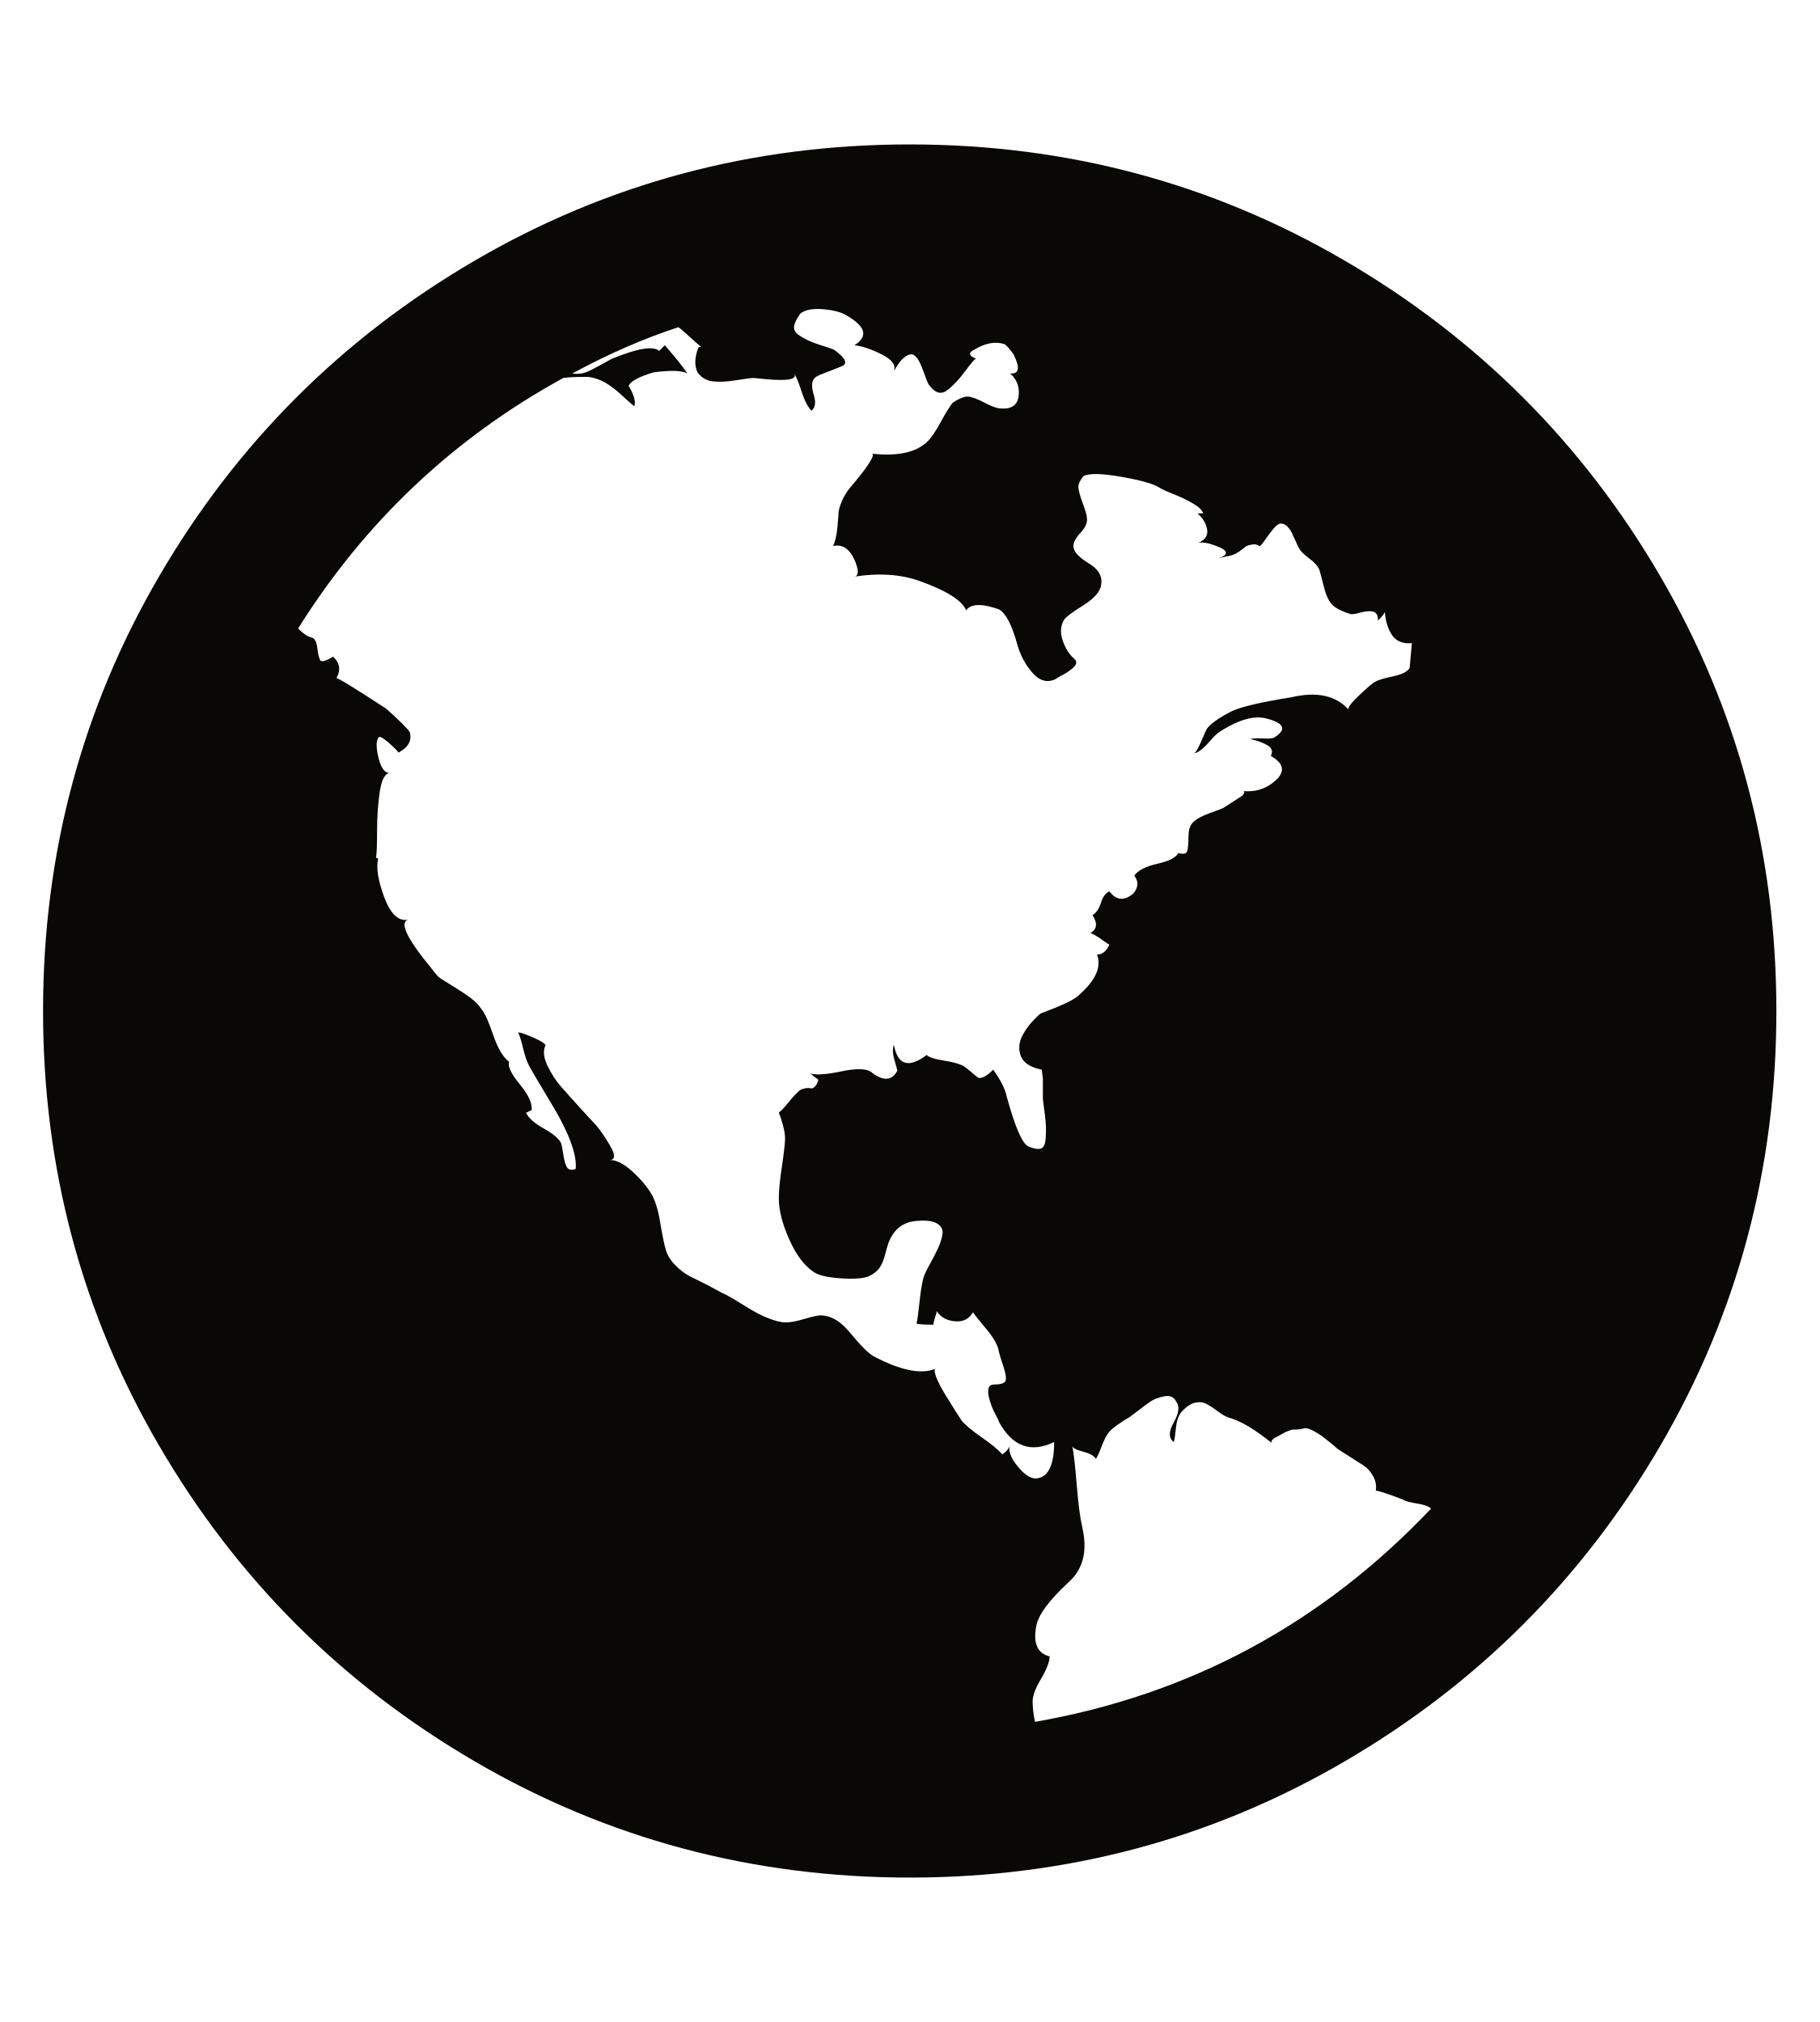
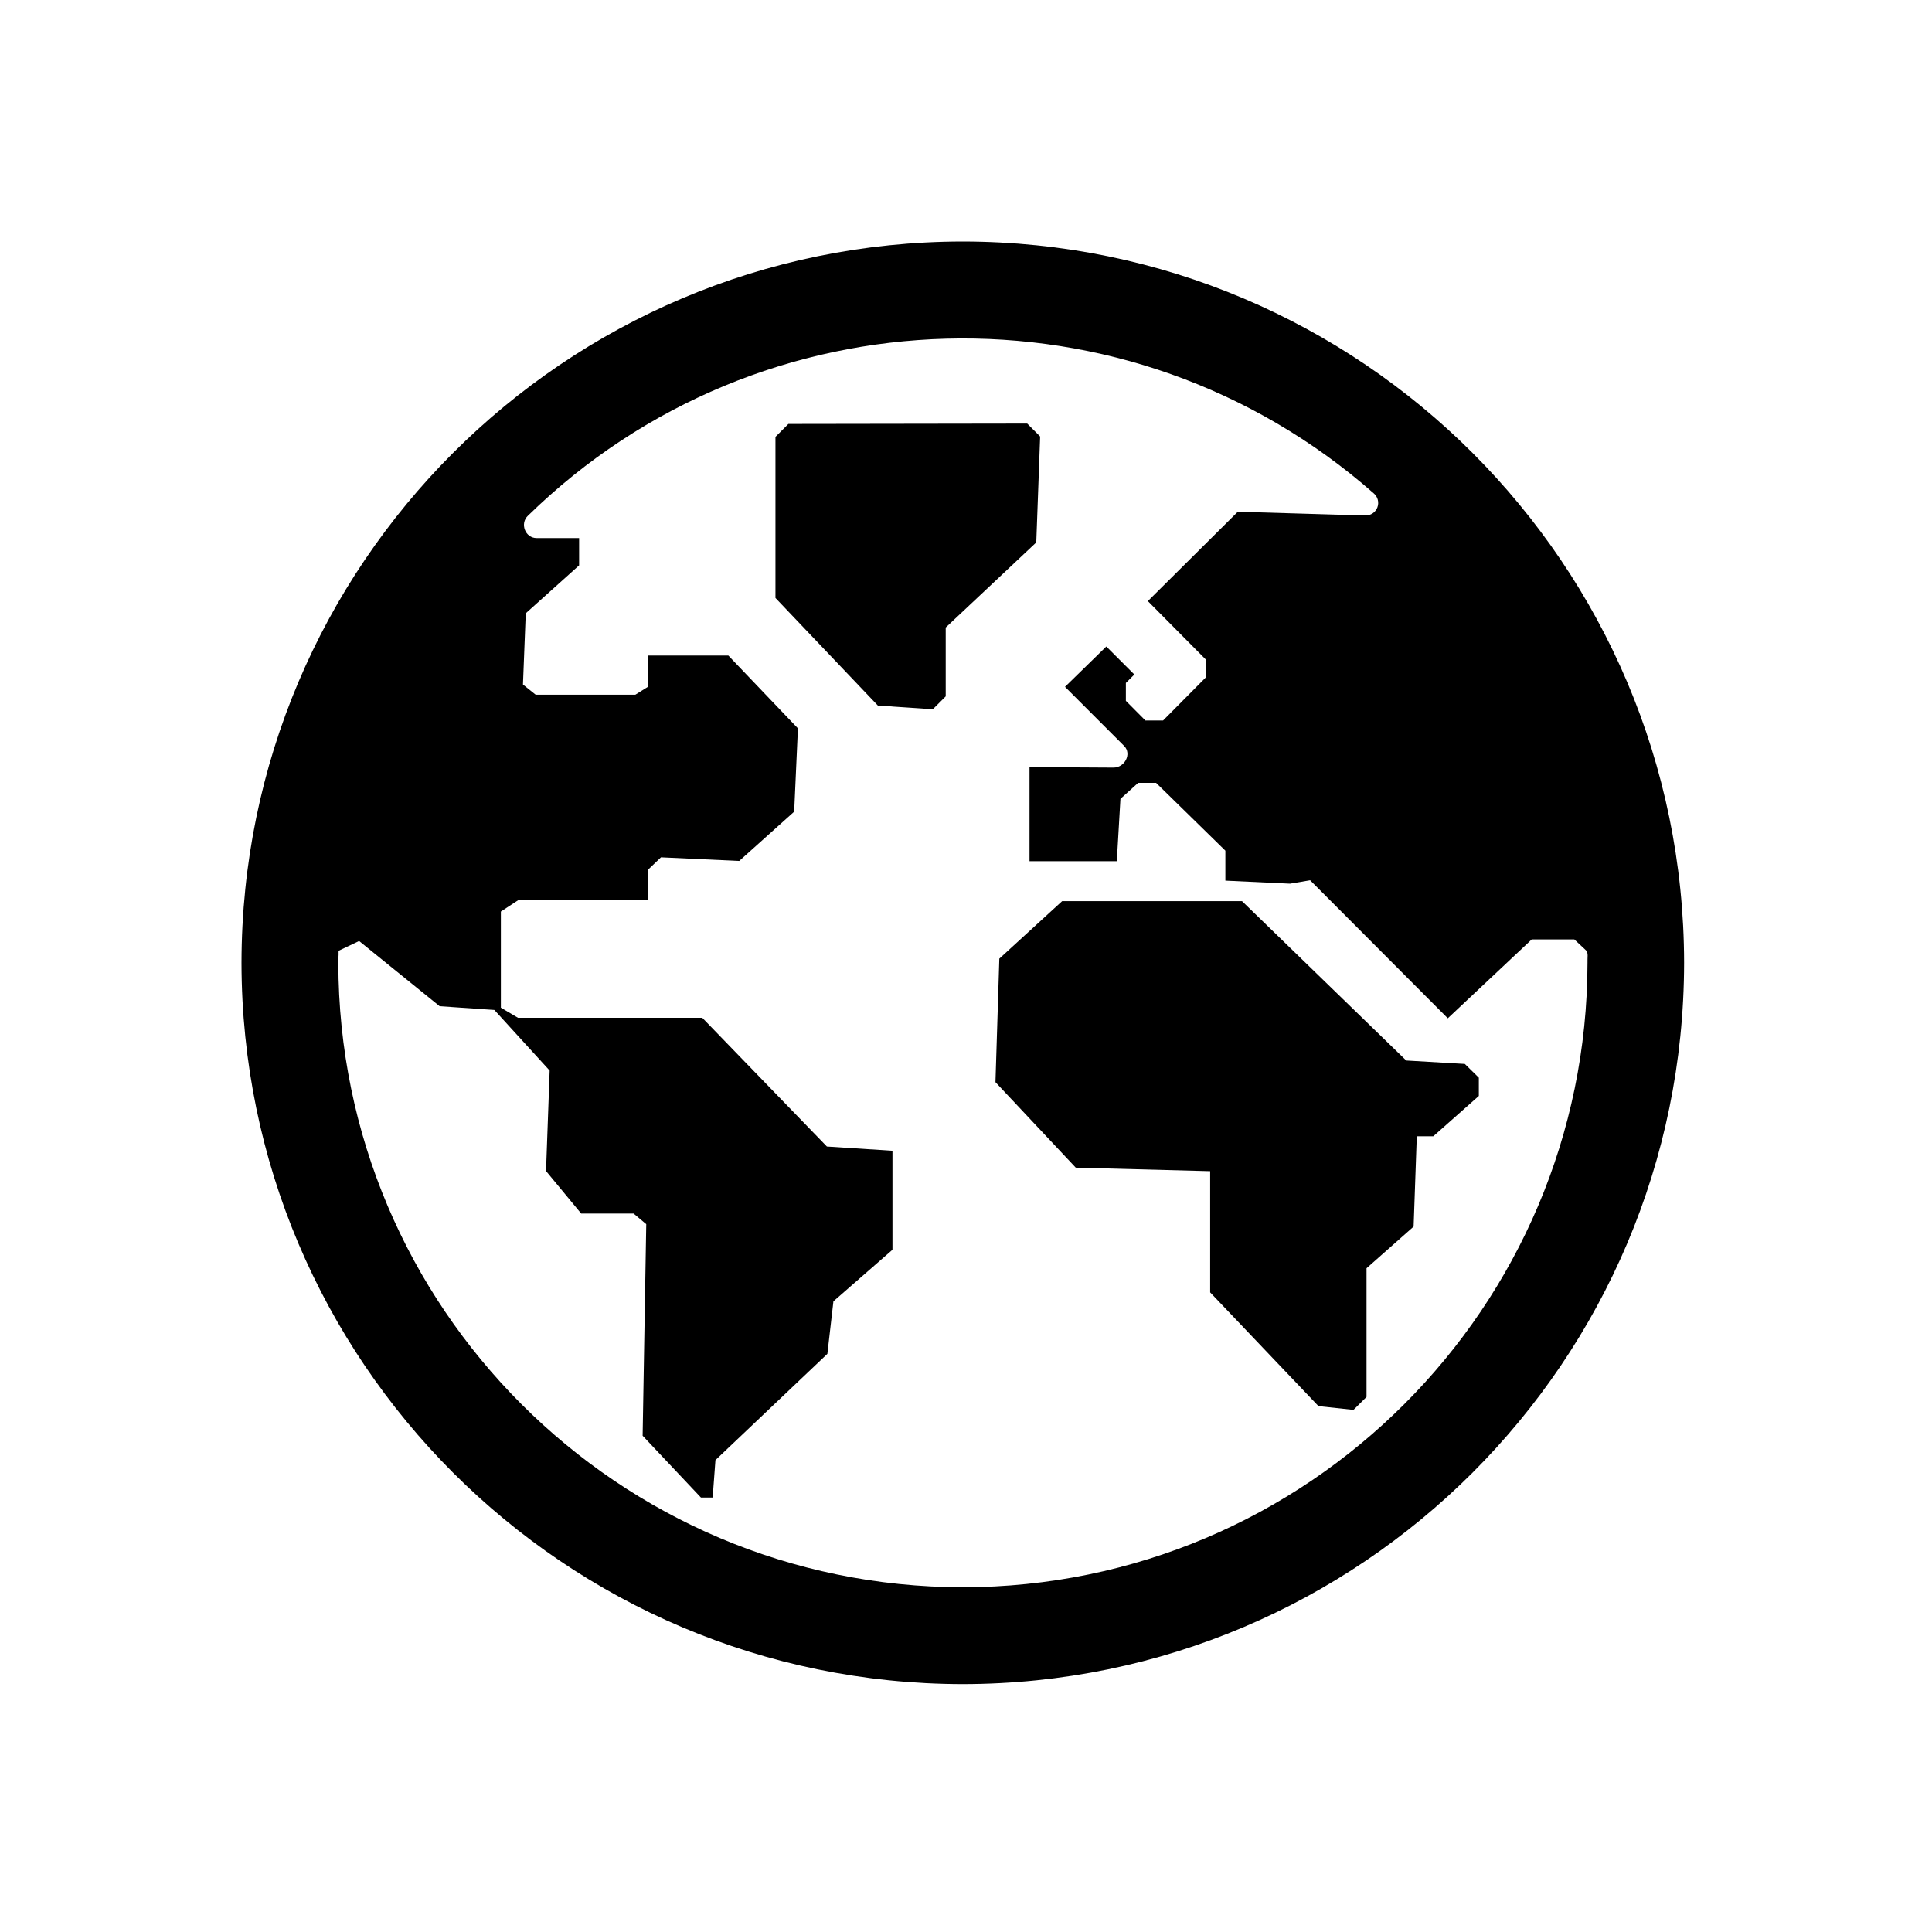
- <svg xmlns="http://www.w3.org/2000/svg" width="18" height="20" viewBox="0 0 878 1024">
-   <path fill="#0A0805" d="M438.857 73.143q119.429 0 220.286 58.857t159.714 159.714 58.857 220.286-58.857 220.286-159.714 159.714-220.286 58.857-220.286-58.857-159.714-159.714-58.857-220.286 58.857-220.286 159.714-159.714 220.286-58.857zM595.429 370.857q-1.143 0.571-5.429 5.429t-7.714 5.429q1.143 0 2.571-2.857t2.857-6.286 2-4q3.429-4 12.571-8.571 8-3.429 29.714-6.857 19.429-4.571 29.143 6.286-1.143-1.143 5.429-7.429t8.286-6.857q1.714-1.143 8.571-2.571t8.571-4.286l1.143-12.571q-6.857 0.571-10-4t-3.714-12q0 1.143-3.429 4.571 0-4-2.571-4.571t-6.571 0.571-5.143 0.571q-5.714-1.714-8.571-4.286t-4.571-9.429-2.286-8.571q-1.143-2.857-5.429-6t-5.429-6q-0.571-1.143-1.429-3.143t-1.714-3.714-2.286-3.143-3.143-1.429-4 2.857-4.286 5.714-2.571 2.857q-1.714-1.143-3.429-0.857t-2.571 0.571-2.571 1.714-2.857 2q-1.714 1.143-4.857 1.714t-4.857 1.143q8.571-2.857-0.571-6.286-5.714-2.286-9.143-1.714 5.143-2.286 4.286-6.857t-4.857-8h2.857q-0.571-2.286-4.857-4.857t-10-4.857-7.429-3.429q-4.571-2.857-19.429-5.429t-18.857-0.286q-2.857 3.429-2.571 6t2.286 8 2 7.143q0.571 3.429-3.143 7.429t-3.714 6.857q0 4 8 8.857t5.714 12.286q-1.714 4.571-9.143 9.143t-9.143 6.857q-2.857 4.571-0.857 10.571t6 9.429q1.143 1.143 0.857 2.286t-2 2.571-3.143 2.286-3.714 2l-1.714 1.143q-6.286 2.857-11.714-3.429t-7.714-14.857q-4-14.286-9.143-17.143-13.143-4.571-16.571 0.571-2.857-7.429-23.429-14.857-14.286-5.143-33.143-2.286 3.429-0.571 0-8.571-4-8.571-10.857-6.857 1.714-3.429 2.286-10t0.571-7.714q1.714-7.429 6.857-13.143 0.571-0.571 4-4.857t5.429-7.714 0.286-3.429q20 2.286 28.571-6.286 2.857-2.857 6.571-9.714t6-9.714q5.143-3.429 8-3.143t8.286 3.143 8.286 2.857q8 0.571 8.857-6.286t-4.286-11.429q6.857 0.571 1.714-9.714-2.857-4-4.571-5.143-6.857-2.286-15.429 2.857-4.571 2.286 1.143 4.571-0.571-0.571-5.429 6t-9.429 10-9.143-2.857q-0.571-0.571-3.143-7.714t-5.429-7.714q-4.571 0-9.143 8.571 1.714-4.571-6.286-8.571t-13.714-4.571q10.857-6.857-4.571-15.429-4-2.286-11.714-2.857t-11.143 2.286q-2.857 4-3.143 6.571t2.857 4.571 6 3.143 6.571 2.286 4.857 1.714q8 5.714 4.571 8-1.143 0.571-4.857 2t-6.571 2.571-3.429 2.286q-1.714 2.286 0 8t-1.143 8q-2.857-2.857-5.143-10t-4-9.429q4 5.143-14.286 3.429l-5.714-0.571q-2.286 0-9.143 1.143t-11.714 0.571-7.714-4.571q-2.286-4.571 0-11.429 0.571-2.286 2.286-1.143-2.286-1.714-6.286-5.429t-5.714-4.857q-26.286 8.571-53.714 23.429 3.429 0.571 6.857-0.571 2.857-1.143 7.429-3.714t5.714-3.143q19.429-8 24-4l2.857-2.857q8 9.143 11.429 14.286-4-2.286-17.143-0.571-11.429 3.429-12.571 6.857 4 6.857 2.857 10.286-2.286-1.714-6.571-5.714t-8.286-6.286-8.571-2.857q-9.143 0-12.571 0.571-83.429 45.714-134.286 126.857 4 4 6.857 4.571 2.286 0.571 2.857 5.143t1.429 6.286 6.571-1.714q5.143 4.571 1.714 10.857 0.571-0.571 25.143 15.429 10.857 9.714 12 12 1.714 6.286-5.714 10.286-0.571-1.143-5.143-5.143t-5.143-2.286q-1.714 2.857 0.286 10.571t6 7.143q-4 0-5.429 9.143t-1.429 20.286-0.571 13.429l1.143 0.571q-1.714 6.857 3.143 19.714t12.286 11.143q-7.429 1.714 11.429 24.571 3.429 4.571 4.571 5.143 1.714 1.143 6.857 4.286t8.571 5.714 5.714 6q2.286 2.857 5.714 12.857t8 13.429q-1.143 3.429 5.429 11.429t6 13.143q-0.571 0-1.429 0.571t-1.429 0.571q1.714 4 8.857 8t8.857 7.429q0.571 1.714 1.143 5.714t1.714 6.286 4.571 1.143q1.143-11.429-13.714-35.429-8.571-14.286-9.714-16.571-1.714-2.857-3.143-8.857t-2.571-8.286q1.143 0 3.429 0.857t4.857 2 4.286 2.286 1.143 1.714q-1.714 4 1.143 10t6.857 10.571 9.714 10.857 6.857 7.429q3.429 3.429 8 11.143t0 7.714q5.143 0 11.429 5.714t9.714 11.429q2.857 4.571 4.571 14.857t2.857 13.714q1.143 4 4.857 7.714t7.143 5.429l9.143 4.571t7.429 4q2.857 1.143 10.571 6t12.286 6.571q5.714 2.286 9.143 2.286t8.286-1.429 7.714-2q8.571-1.143 16.571 8.571t12 12q20.571 10.857 31.429 6.286-1.143 0.571 0.286 4.286t4.571 8.857 5.143 8.286 3.143 4.857q2.857 3.429 10.286 8.571t10.286 8.571q3.429-2.286 4-5.143-1.714 4.571 4 11.429t10.286 5.714q8-1.714 8-18.286-17.714 8.571-28-10.286 0-0.571-1.429-3.143t-2.286-4.857-1.429-4.857 0-4.286 2.857-1.714q5.143 0 5.714-2t-1.143-7.143-2.286-7.429q-0.571-4.571-6.286-11.429t-6.857-8.571q-2.857 5.143-9.143 4.571t-9.143-5.143q0 0.571-0.857 3.143t-0.857 3.714q-7.429 0-8.571-0.571 0.571-1.714 1.429-10t2-12.857q0.571-2.286 3.143-6.857t4.286-8.286 2.286-7.143-2.571-5.429-10-1.429q-10.857 0.571-14.857 11.429-0.571 1.714-1.714 6t-2.857 6.571-5.143 4q-4 1.714-13.714 1.143t-13.714-2.857q-7.429-4.571-12.857-16.571t-5.429-21.143q0-5.714 1.429-15.143t1.714-14.286-3.143-14q1.714-1.143 5.143-5.429t5.714-6q1.143-0.571 2.571-0.857t2.571 0 2.286-0.857 1.714-3.429q-0.571-0.571-2.286-1.714-1.714-1.714-2.286-1.714 4 1.714 16.286-0.857t15.714 0.857q8.571 6.286 12.571-1.143 0-0.571-1.429-5.429t-0.286-7.714q2.857 15.429 16.571 5.143 1.714 1.714 8.857 2.857t10 2.857q1.714 1.143 4 3.143t3.143 2.571 2.857-0.286 4.857-3.714q5.714 8 6.857 13.714 6.286 22.857 10.857 25.143 4 1.714 6.286 1.143t2.571-5.429 0-8-0.857-7.143l-0.571-4.571v-10.286l-0.571-4.571q-8.571-1.714-10.571-6.857t0.857-10.571 8.571-10.571q0.571-0.571 4.571-2t8.857-3.714 7.143-4.571q12-10.857 8.571-20 4 0 6.286-5.143-0.571 0-2.857-1.714t-4.286-2.857-2.571-1.143q5.143-2.857 1.143-9.143 2.857-1.714 4.286-6.286t4.286-5.714q5.143 6.857 12 1.143 4-4.571 0.571-9.143 2.857-4 11.714-6t10.571-5.429q4 1.143 4.571-1.143t0.571-6.857 1.714-6.857q2.286-2.857 8.571-5.143t7.429-2.857l9.714-6.286q1.714-2.286 0-2.286 10.286 1.143 17.714-6.286 5.714-6.286-3.429-11.429 1.714-3.429-1.714-5.429t-8.571-3.143q1.714-0.571 6.571-0.286t6-0.857q8.571-5.714-4-9.143-9.714-2.857-24.571 6.857zM502.286 872q117.714-20.571 200.571-108-1.714-1.714-7.143-2.571t-7.143-2q-10.286-4-13.714-4.571 0.571-4-1.429-7.429t-4.571-5.143-7.143-4.571-6.286-4q-1.143-1.143-4-3.429t-4-3.143-4.286-2.571-4.857-1.143-5.714 0.571l-1.714 0.571q-1.714 0.571-3.143 1.429t-3.143 1.714-2.286 1.714 0 1.429q-12-9.714-20.571-12.571-2.857-0.571-6.286-3.143t-6-4-5.714-0.857-6.571 4q-2.857 2.857-3.429 8.571t-1.143 7.429q-4-2.857 0-10t1.143-10.571q-1.714-3.429-6-2.571t-6.857 2.571-6.571 4.857-5.143 3.714-4.857 3.143-4.857 4.286q-1.714 2.286-3.429 6.857t-2.857 6.286q-1.143-2.286-6.571-3.714t-5.429-3.143q1.143 5.714 2.286 20t2.857 21.714q4 17.714-6.857 27.429-15.429 14.286-16.571 22.857-2.286 12.571 6.857 14.857 0 4-4.571 11.714t-4 12.286q0 3.429 1.143 9.143z" />
+ <svg xmlns="http://www.w3.org/2000/svg" width="16" height="16" viewBox="0 0 16 16" fill="context-fill #0b0b0b">
+   <path d="M8.507 3.508l-1.978.003-.107.107v1.334l.848.891.455.031.107-.107v-.57l.75-.705.032-.877zM11.675 8.811l-1.389-1.348h-1.49l-.52.476-.032 1.023.665.708 1.22.032-.107-.107v1.108l.897.942.29.031.108-.107v-1.066l.39-.345.03-.855-.107.107h.24l.377-.334v-.151l-.116-.114-.531-.031z" />
+   <path d="M7.973 13.145a5.177 5.177 0 0 1-5.171-5.172c0-.034 0-.034.002-.066v-.003-.03l.17-.081.667.54.453.031.458.502-.03.832.291.352h.434l.105.088-.03 1.752.483.512h.097l.023-.31.927-.88.05-.435.489-.427v-.82l-.543-.035-1.032-1.066H4.29l-.142-.084v-.796l.142-.093h1.074v-.251l.11-.105.648.03.455-.408.031-.69-.576-.603h-.668v.26l-.102.064h-.826l-.105-.084.023-.59.442-.397v-.226h-.352c-.094 0-.14-.119-.073-.184a5.154 5.154 0 0 1 7.005-.187.104.104 0 0 1-.069.184l-1.056-.031-.745.74.48.484v.148l-.354.357h-.146l-.162-.163v-.148l.07-.07-.232-.232-.342.334.49.49c.065.066.004.18-.09.179l-.694-.004v.779h.723l.03-.516.147-.133h.148l.574.562v.248l.533.025h.003l.166-.028 1.14 1.143.695-.653h.353l.107.1c0 .018.003.015.003.033v.002c0 .028-.002.028-.001.058a5.179 5.179 0 0 1-5.174 5.172M7.973 2A5.98 5.98 0 0 0 2 7.974a5.98 5.98 0 0 0 5.973 5.973 5.98 5.98 0 0 0 5.974-5.974A5.98 5.98 0 0 0 7.973 2" />
</svg>
